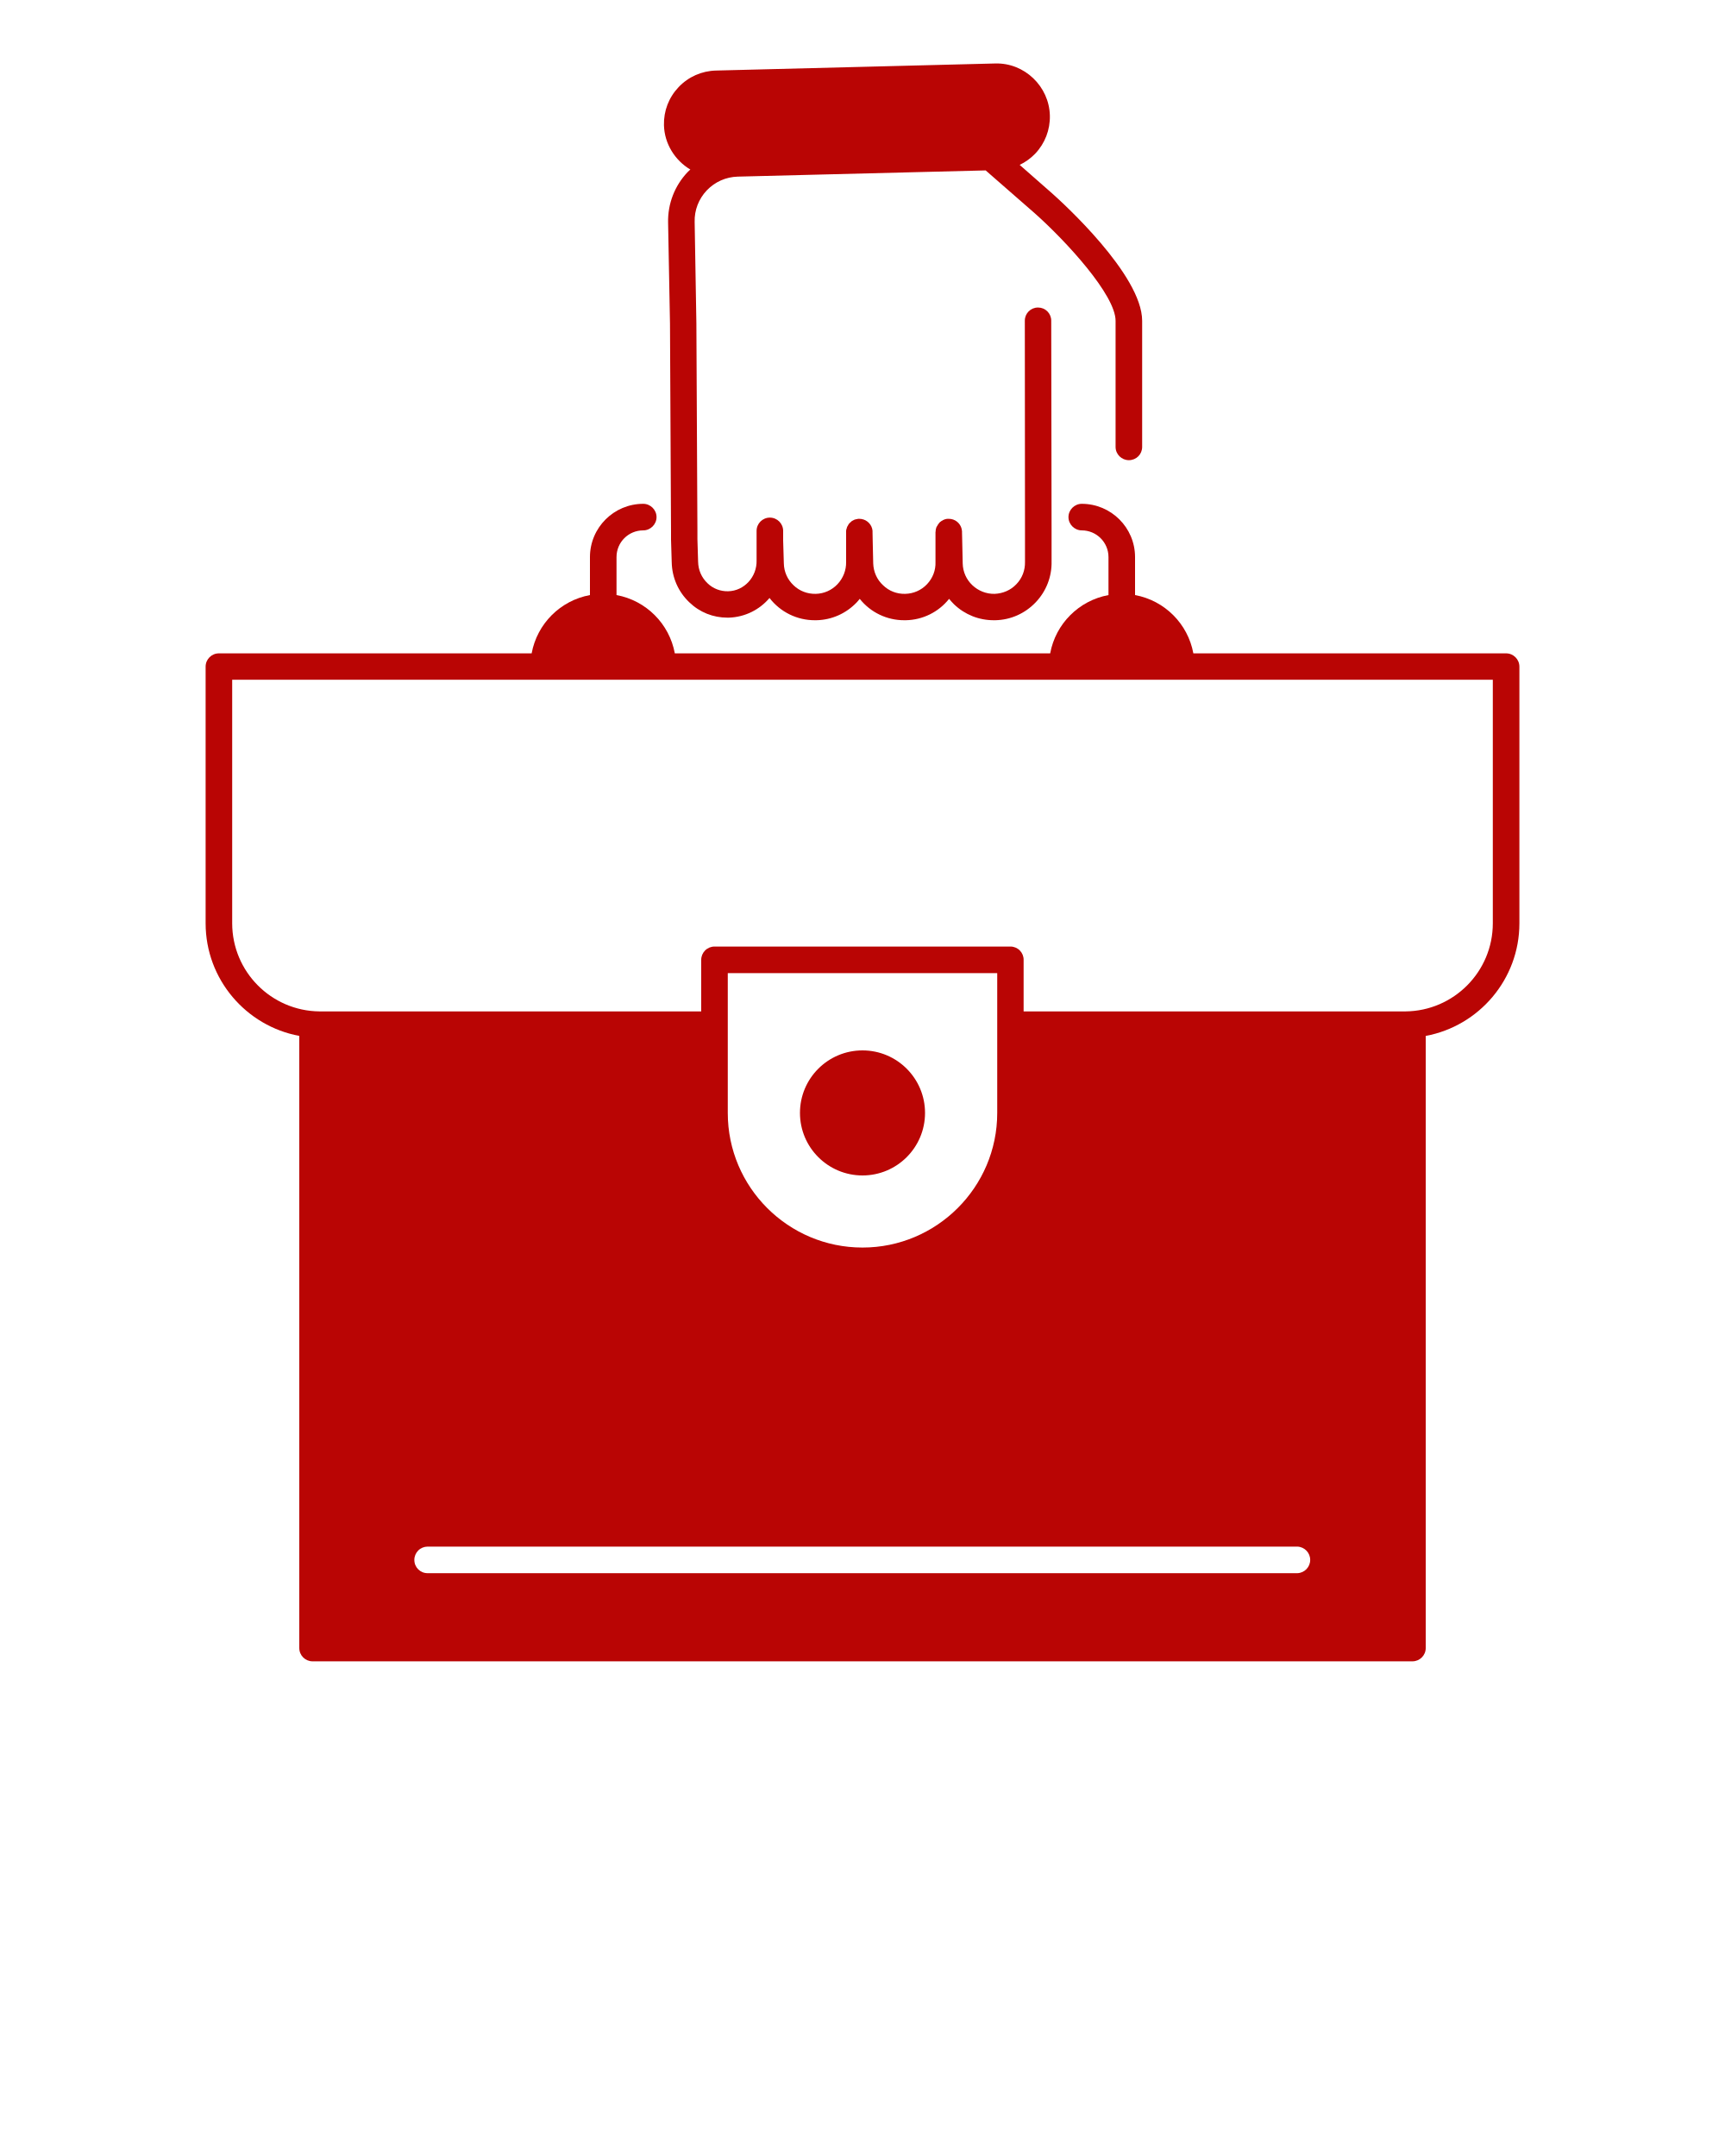
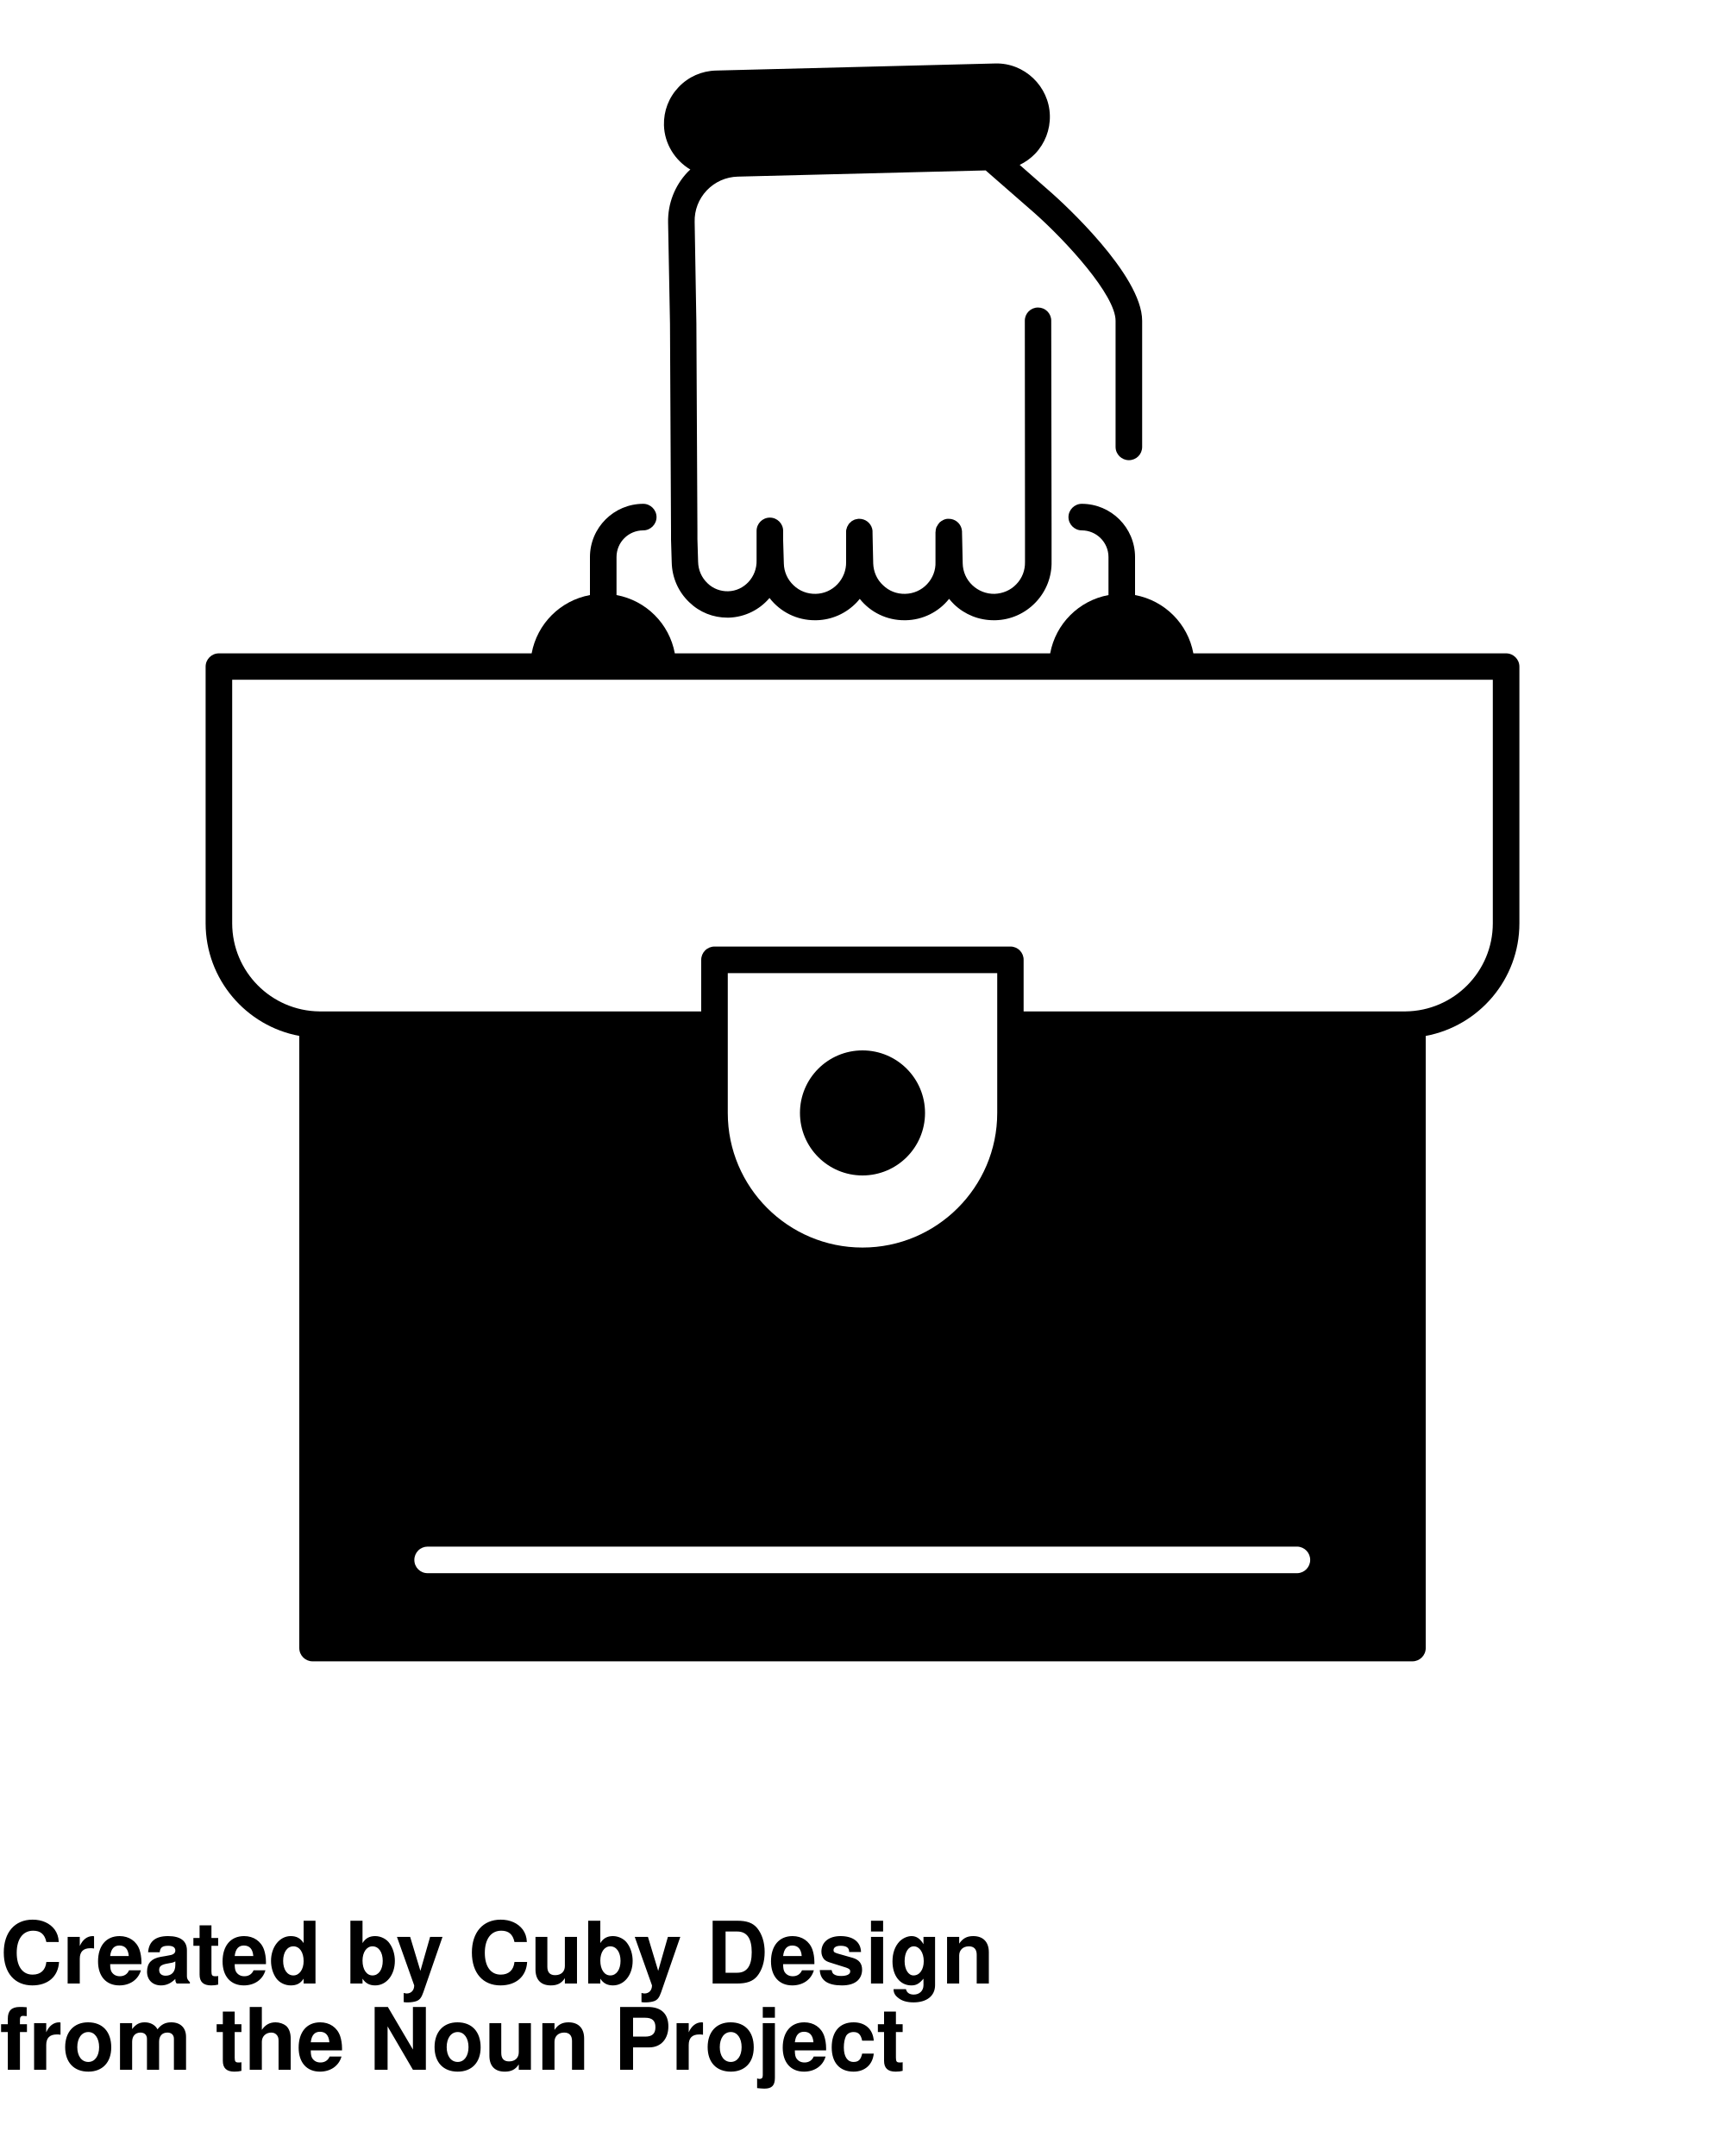
- <svg xmlns="http://www.w3.org/2000/svg" fill="#b90504" viewBox="0 0 100 125">
+ <svg xmlns="http://www.w3.org/2000/svg" viewBox="0 0 100 125">
  <path d="M87.31 37.88H69.18a4.218 4.218 0 0 0-3.38-3.38v-2.2c0-1.71-1.39-3.09-3.09-3.09-.42 0-.77.35-.77.77s.35.77.77.77c.85 0 1.55.69 1.55 1.55v2.2a4.22 4.22 0 0 0-3.38 3.38H39.12a4.218 4.218 0 0 0-3.38-3.38v-2.2c0-.86.69-1.55 1.55-1.55.42 0 .77-.35.77-.77s-.35-.77-.77-.77c-1.7 0-3.09 1.38-3.09 3.09v2.2a4.218 4.218 0 0 0-3.38 3.38H12.69a.77.77 0 0 0-.77.77v14.88c0 3.25 2.35 5.96 5.43 6.529v35.49c0 .431.35.771.77.771h63.76c.42 0 .771-.34.771-.771V60.06c3.08-.569 5.43-3.279 5.43-6.529V38.65a.772.772 0 0 0-.771-.77zm-12.1 53.33H24.79c-.43 0-.77-.34-.77-.77a.77.77 0 0 1 .77-.771h50.42a.771.771 0 0 1 0 1.541zm-17.4-26.68c0 4.3-3.51 7.8-7.81 7.8-4.31 0-7.81-3.5-7.81-7.8v-8.11h15.62v8.11zm28.73-11c0 2.8-2.26 5.08-5.06 5.109H59.34V55.65a.762.762 0 0 0-.76-.771H41.42a.77.77 0 0 0-.77.771v2.989H18.52a5.114 5.114 0 0 1-5.06-5.109V39.41h73.08v14.12z" />
  <path d="M50 68.15a3.625 3.625 0 0 0 0-7.25 3.625 3.625 0 0 0 0 7.25zM40.02 9.83c-.05.05-.11.09-.16.15a4.11 4.11 0 0 0-1.13 2.92l.11 5.87.06 12.07v.45l.04 1.31c.02.89.38 1.71 1.02 2.32.6.58 1.38.89 2.21.89h.08c.95-.03 1.79-.47 2.36-1.14a3.304 3.304 0 0 0 2.63 1.29h.09c.89-.02 1.72-.39 2.34-1.04.06-.06.11-.13.17-.2a3.286 3.286 0 0 0 2.59 1.24h.08a3.282 3.282 0 0 0 2.51-1.24c.091.11.19.22.29.32.631.6 1.44.92 2.301.92h.09c.89-.02 1.72-.39 2.34-1.04.61-.64.94-1.49.92-2.37v-1.71l-.02-12.25a.76.76 0 0 0-.761-.76h-.01a.76.76 0 0 0-.76.76l.01 12.25v1.74c.01.48-.16.94-.5 1.29-.33.35-.78.54-1.26.56-.48.01-.94-.17-1.29-.5-.351-.33-.55-.78-.561-1.26l-.029-1.33-.011-.47v-.07c-.01-.04-.01-.08-.02-.12v-.01a.763.763 0 0 0-.75-.59h-.069c-.029 0-.06.01-.09.01-.02.01-.04.02-.07.02-.02.01-.05.02-.069.03-.021.01-.05.02-.07.04l-.06.03c-.021.02-.04.04-.07.05-.01.02-.03.03-.04.04-.02.03-.04.05-.06.08a.11.11 0 0 0-.03.04.369.369 0 0 0-.05.09.11.11 0 0 0-.03.04l-.03.1c0 .02-.01.03-.01.04-.01.04-.01.08-.01.12 0 .01-.01.02-.01.03v1.74c.02.48-.16.94-.49 1.29s-.78.55-1.271.56c-.479.01-.93-.16-1.279-.5-.36-.33-.551-.78-.57-1.26l-.03-1.33-.01-.5v-.07c-.01-.03-.01-.06-.01-.08-.011-.01-.011-.02-.011-.04a.77.77 0 0 0-.74-.57h-.07c-.03.01-.06.01-.09.02-.02 0-.04.01-.06.01l-.09.03c-.01.01-.03.02-.05.03-.02.01-.05.03-.08.04l-.04.04c-.02.02-.05.04-.07.06l-.04.04c-.02.03-.04.05-.05.07l-.03.06c-.02.02-.03.05-.04.07-.01.02-.02.05-.02.07-.01.02-.02.05-.03.08 0 .02 0 .05-.01.07v1.81c.01.48-.17.94-.5 1.29-.33.35-.78.55-1.26.56-.48.01-.94-.16-1.29-.5-.35-.33-.55-.78-.56-1.26l-.04-1.33v-.56a.77.77 0 0 0-1.54 0v1.7c.03.97-.72 1.78-1.65 1.8-.44.01-.87-.15-1.19-.46-.35-.33-.54-.77-.55-1.25l-.04-1.31v-.49l-.06-12.01-.1-5.89c-.02-.68.23-1.33.7-1.83.48-.5 1.11-.78 1.8-.8h.01l14.36-.36 2.851 2.49c1.81 1.61 4.68 4.73 4.68 6.23v7.31c0 .43.35.77.771.77.43 0 .77-.34.77-.77V18.6c0-2.67-4.67-6.9-5.21-7.38l-1.89-1.66c.33-.16.64-.38.899-.65.57-.6.87-1.39.851-2.21-.04-1.69-1.471-3.07-3.17-3.02l-16.182.41c-.83.02-1.6.36-2.17.96-.57.6-.87 1.38-.85 2.21.03 1.08.64 2.04 1.53 2.57z" />
+   <text y="115" font-size="5" font-weight="bold" font-family="'Helvetica Neue', Helvetica, Arial-Unicode, Arial, Sans-serif">Created by Cuby Design</text>
+   <text y="120" font-size="5" font-weight="bold" font-family="'Helvetica Neue', Helvetica, Arial-Unicode, Arial, Sans-serif">from the Noun Project</text>
</svg>
